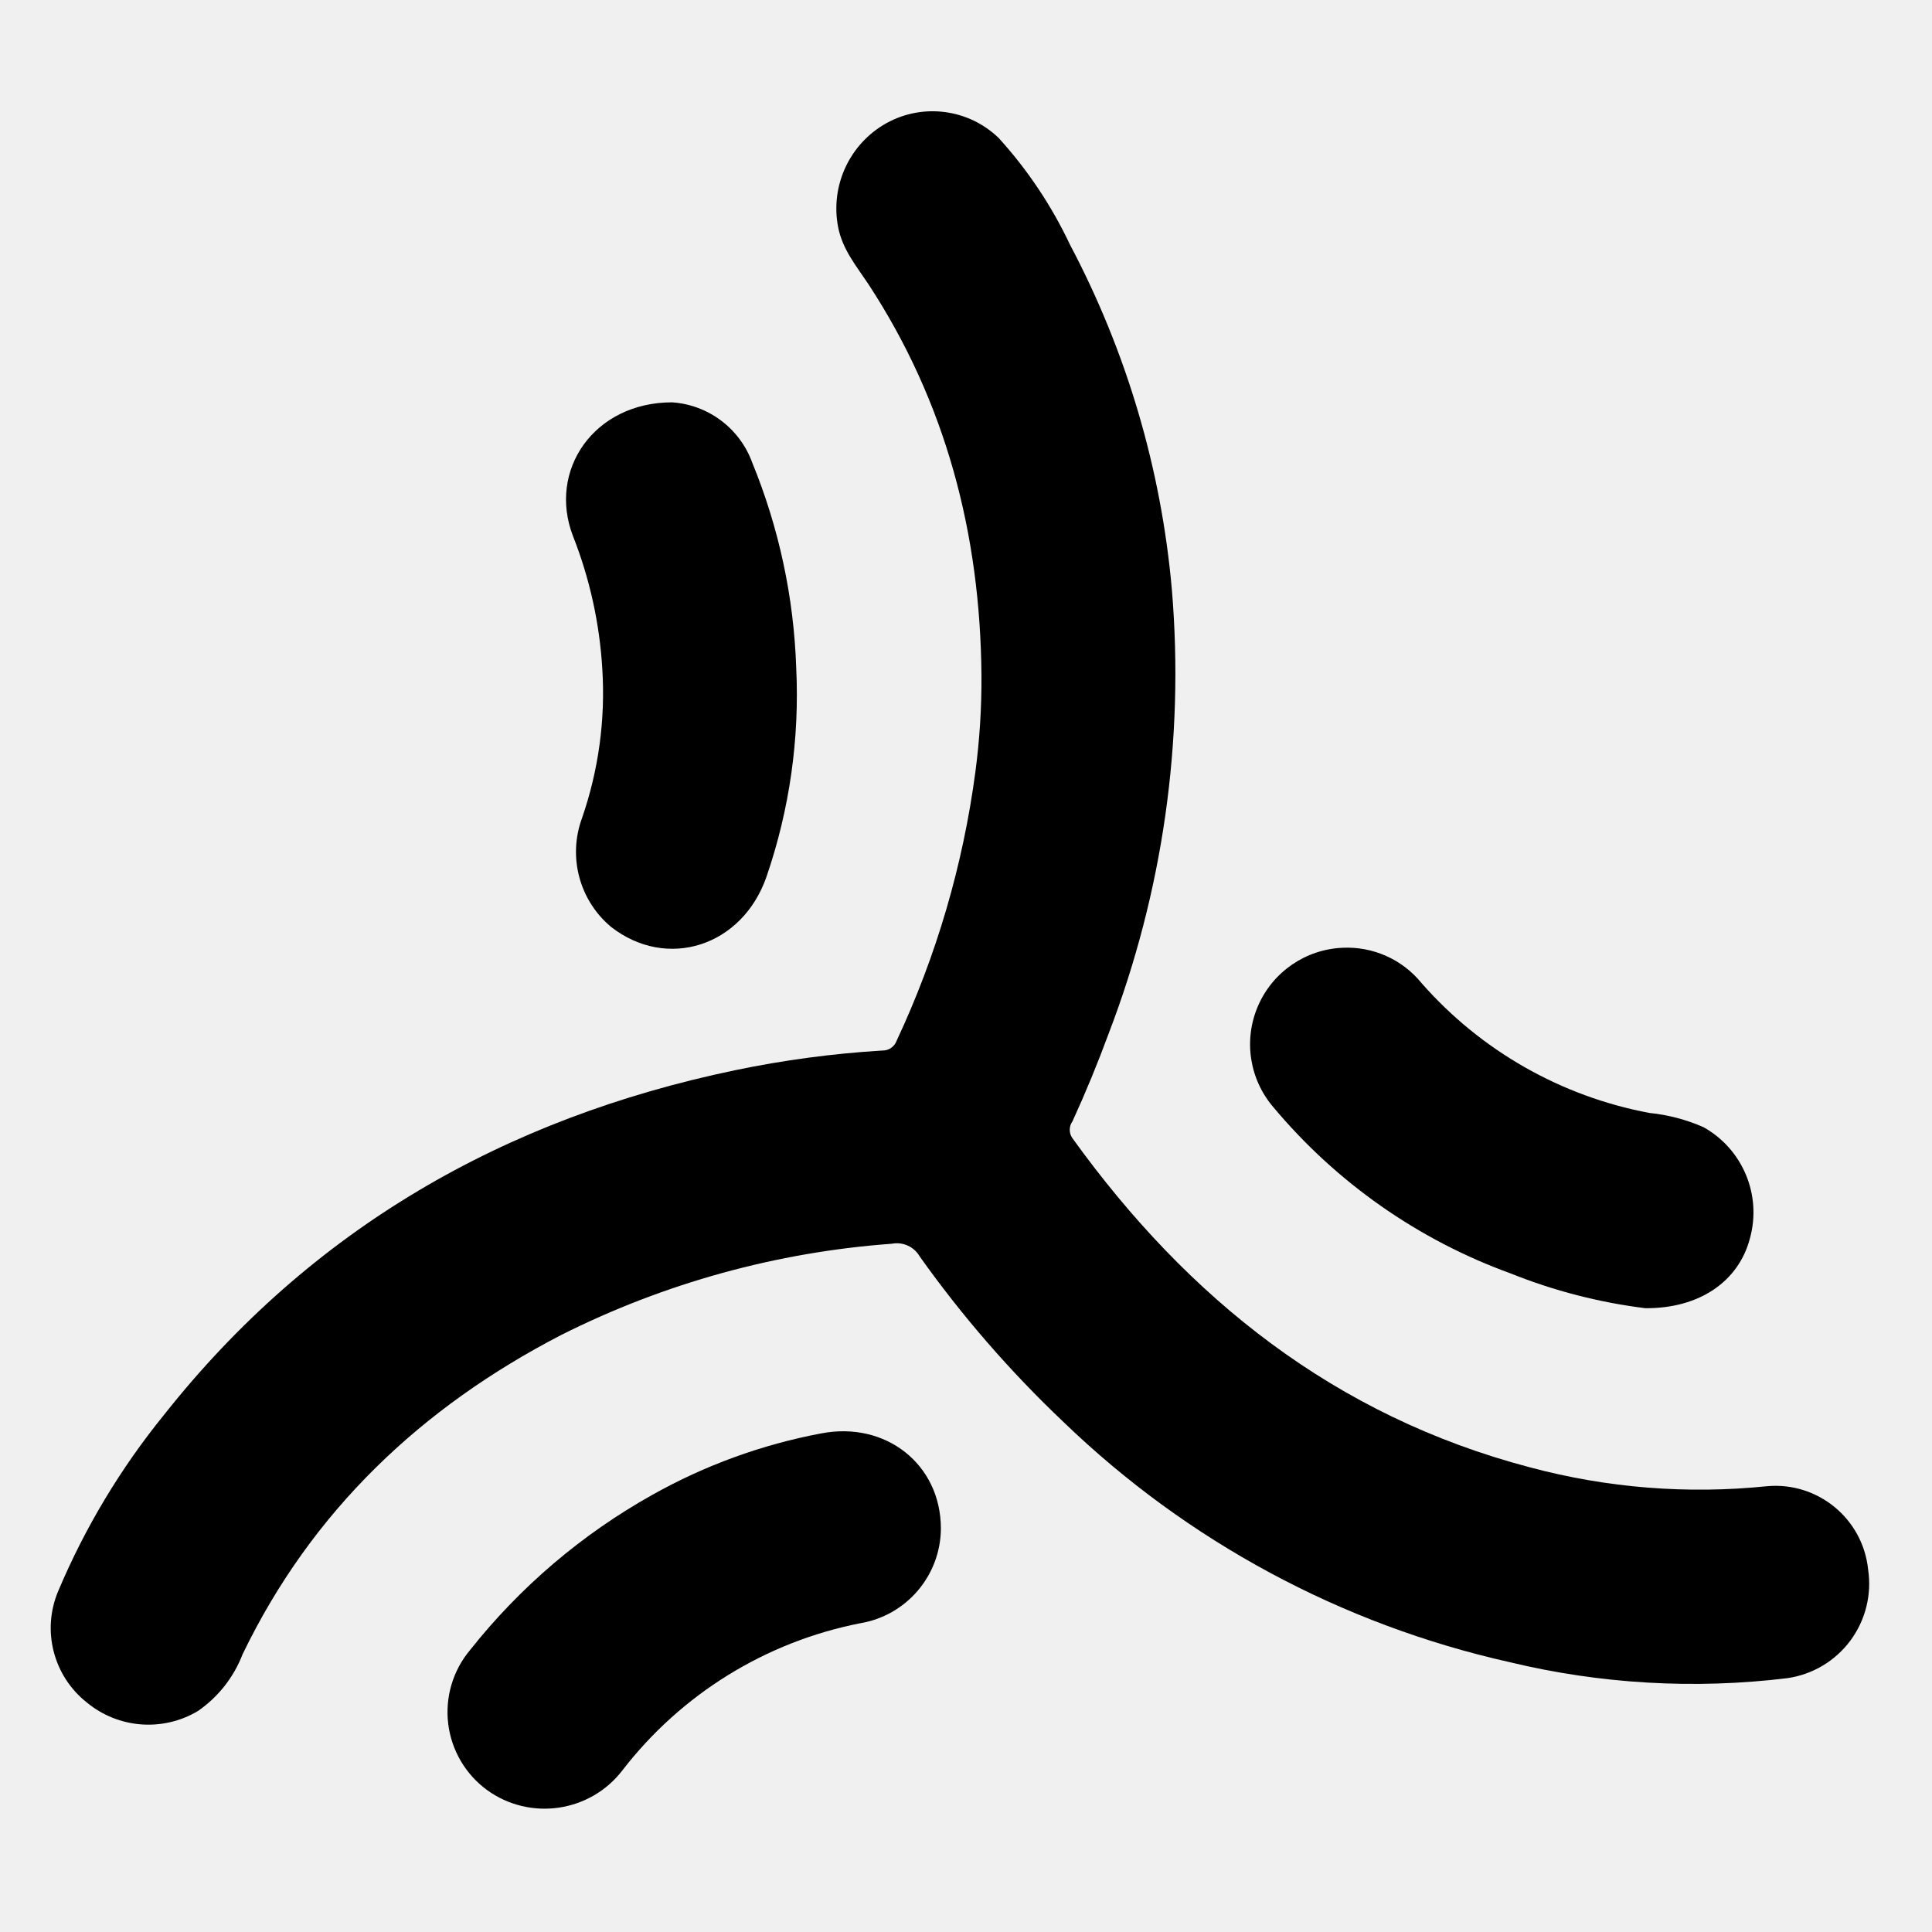
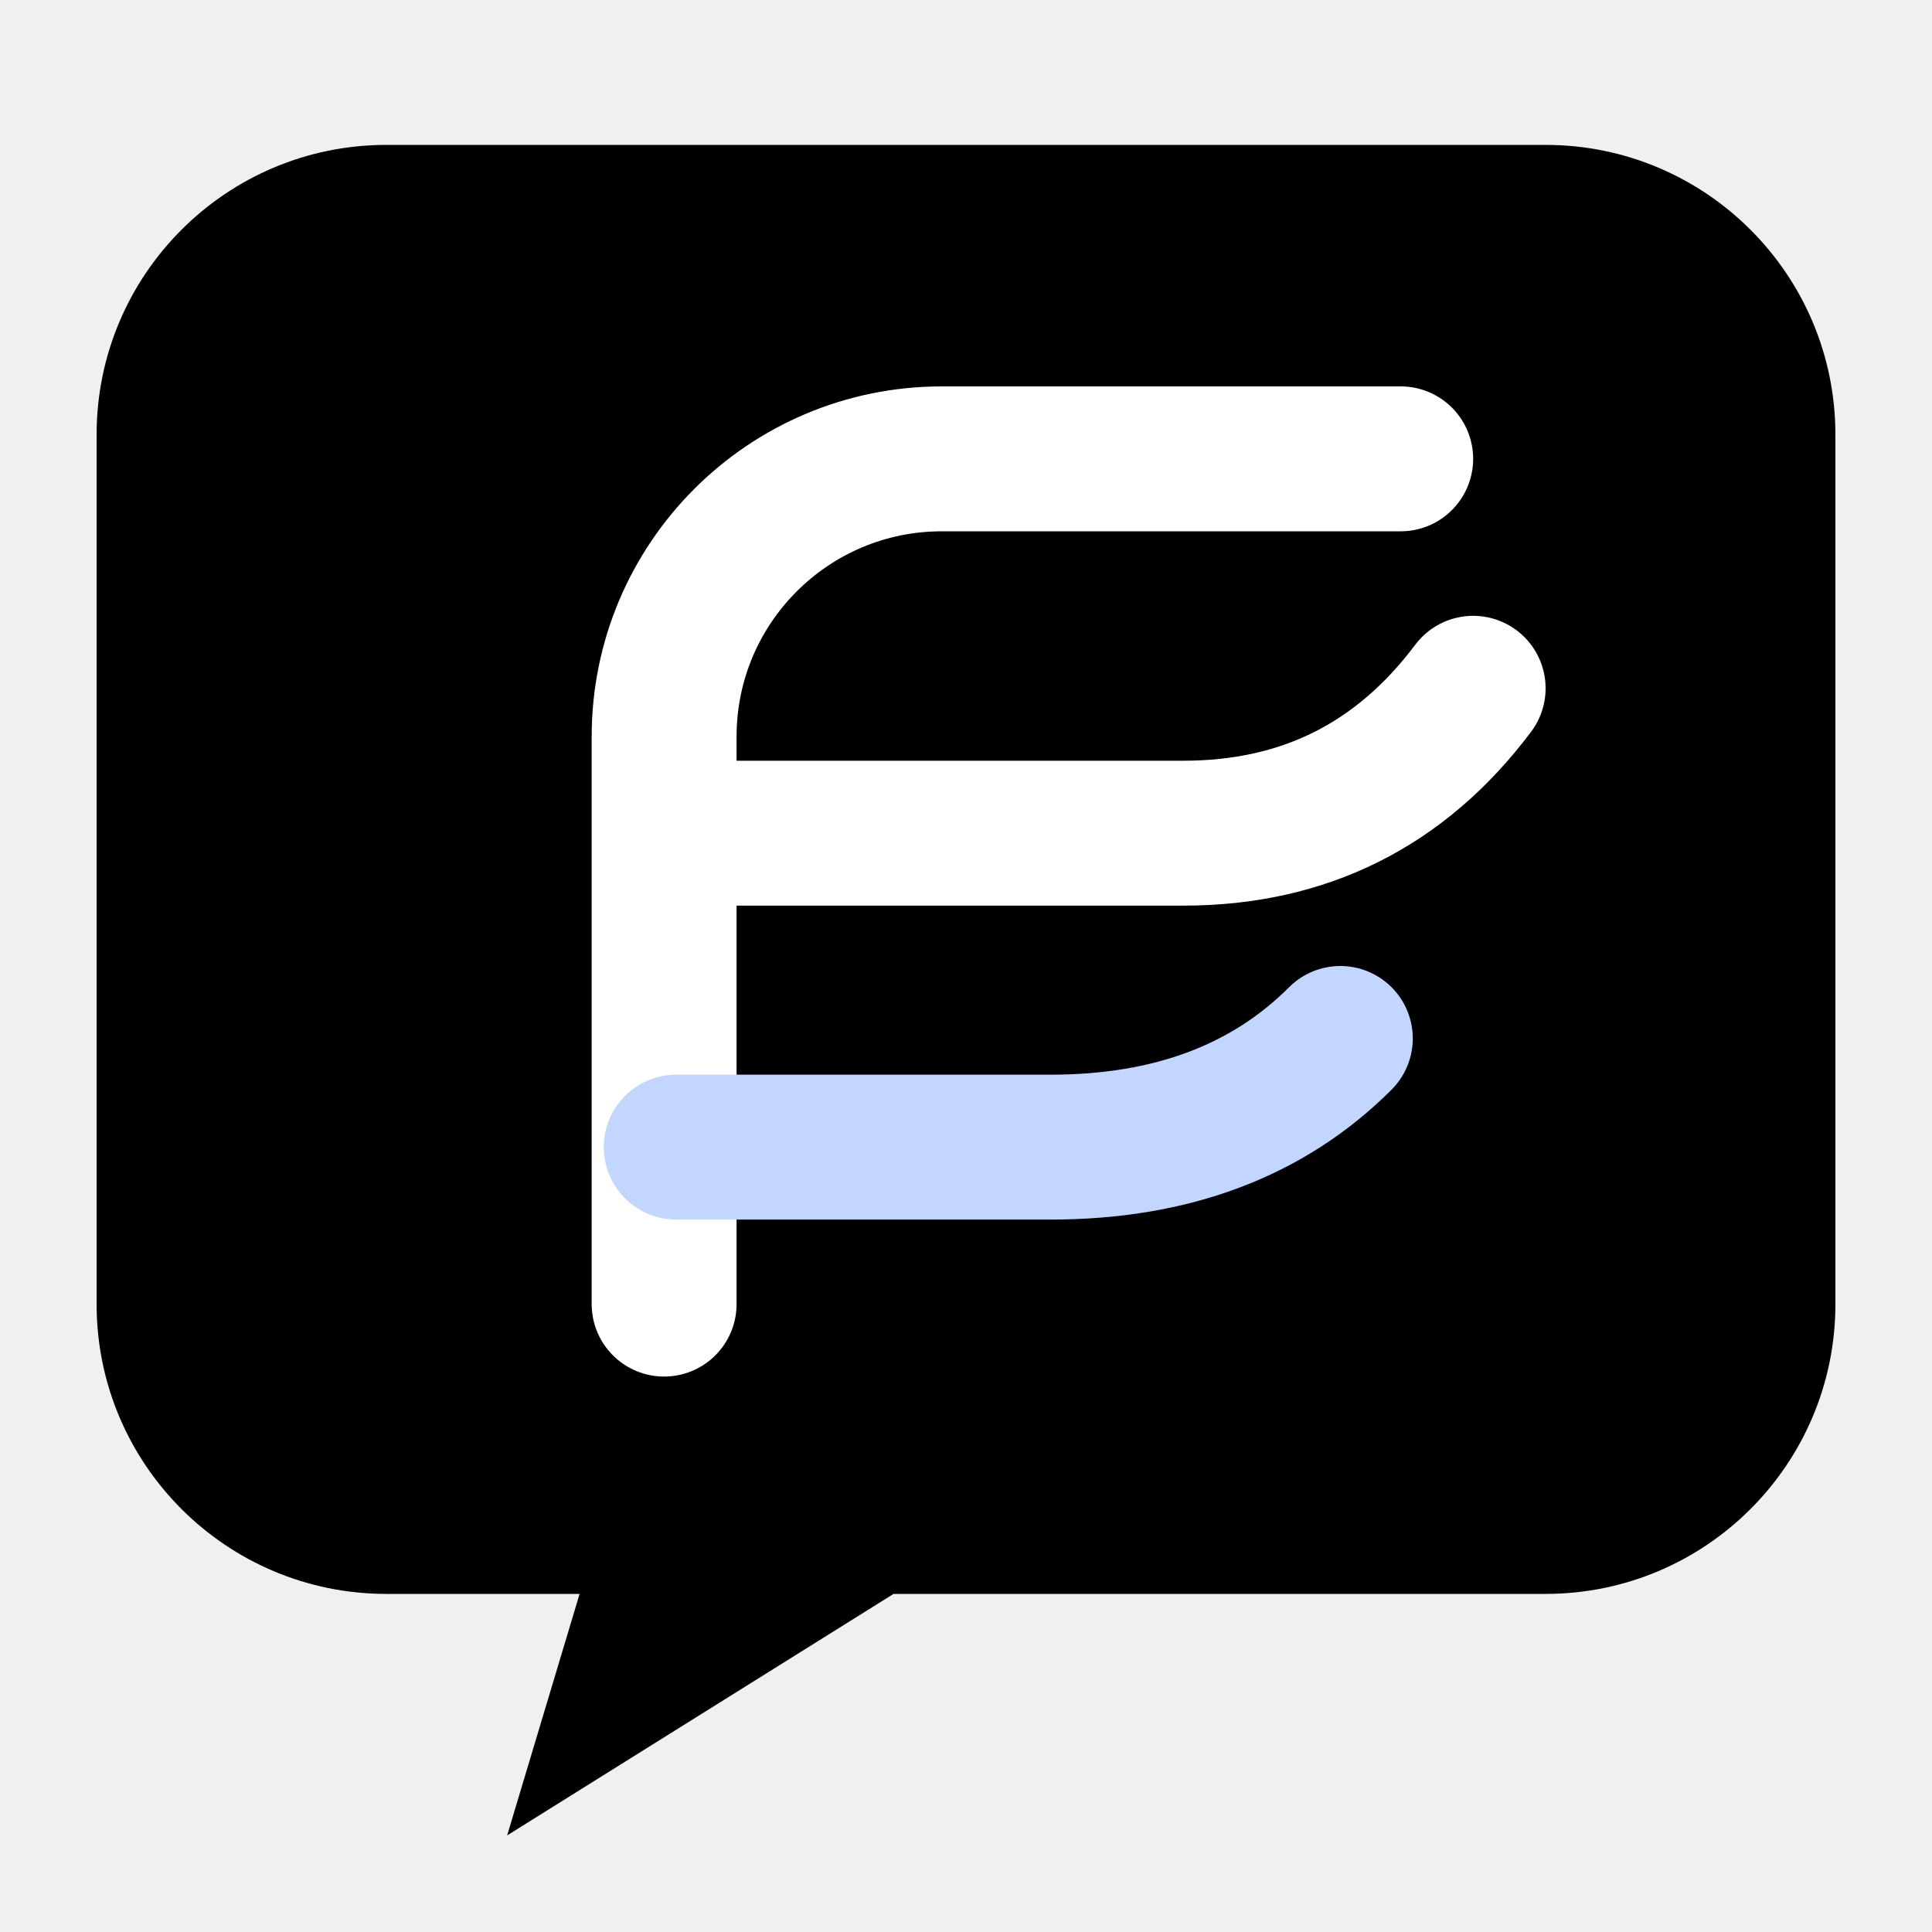
<svg xmlns="http://www.w3.org/2000/svg" viewBox="0 0 160 160">
-   <path d="M81.28 55.9c-.1-11.67-2.93-22.55-9.37-32.38-1-1.5-2.14-2.86-2.5-4.71a8.1 8.1 0 014-8.61 7.89 7.89 0 019.3 1.23 35.999 35.999 0 015.9 8.83 75.18 75.18 0 018.44 28.58 83.211 83.211 0 01-5.23 36.74 102.983 102.983 0 01-3 7.28 1.2 1.2 0 000 1.41c9.58 13.3 21.76 23 37.85 27.24a54.37 54.37 0 0019.68 1.57 7.72 7.72 0 018.36 6.9 7.903 7.903 0 01-6.7 9 64.744 64.744 0 01-23-1.33 77.68 77.68 0 01-36.93-19.88 93.628 93.628 0 01-11.91-13.71 2.18 2.18 0 00-2.3-1.06 72.744 72.744 0 00-27.38 7.55c-11.6 6-20.67 14.58-26.4 26.45a10.134 10.134 0 01-3.7 4.7 8 8 0 01-9.19-.7 7.86 7.86 0 01-2.36-9.28 60.324 60.324 0 018.72-14.52c12.2-15.43 28.21-24.59 47.32-28.57A85.085 85.085 0 0173.07 87c.524.015 1-.307 1.18-.8a76.06 76.06 0 006.53-22.3c.351-2.652.518-5.325.5-8z" fill="currentColor" />
-   <path d="M136.26 108.34a44.742 44.742 0 01-11.13-2.87 46.108 46.108 0 01-19.66-13.76 8 8 0 015.72-13.22 7.93 7.93 0 016.54 2.93 33.27 33.27 0 0018.87 10.75c1.546.155 3.058.553 4.48 1.18a8.08 8.08 0 013.84 9.21c-.92 3.52-4.13 5.81-8.66 5.78zm-80.6-75.02a7.61 7.61 0 016.64 5 49.139 49.139 0 013.64 17 46.33 46.33 0 01-2.46 17.28c-2 5.77-8.24 7.79-12.89 4.15a8.1 8.1 0 01-2.39-9 31.679 31.679 0 001.68-12.36 35.77 35.77 0 00-2.43-11c-2.1-5.45 1.75-11.07 8.21-11.07zm22.26 93.25a8 8 0 01-6.68 7.86 32.88 32.88 0 00-19.7 12.19 8.13 8.13 0 01-11.21 1.62 8 8 0 01-1.41-11.58A51.043 51.043 0 0154 123.81a45.842 45.842 0 0114-5.1c5.35-1.04 9.91 2.56 9.92 7.86z" fill="currentColor" />
+   <path fill="currentColor" d="M32 12h96c13.255 0 24 10.745 24 24v72c0 13.255-10.745 24-24 24H74l-32 20 6-20H32c-13.255 0-24-10.745-24-24V36c0-13.255 10.745-24 24-24Z" />
+   <path fill="none" stroke="#fff" stroke-linecap="round" stroke-linejoin="round" stroke-width="12" d="M55 108V61c0-12.703 10.297-23 23-23h38M56 69h42c10 0 18-4 24-12" />
+   <path fill="none" stroke="#c2d6ff" stroke-linecap="round" stroke-linejoin="round" stroke-width="12" d="M56 95h31c10 0 18-3 24-9" />
</svg>
